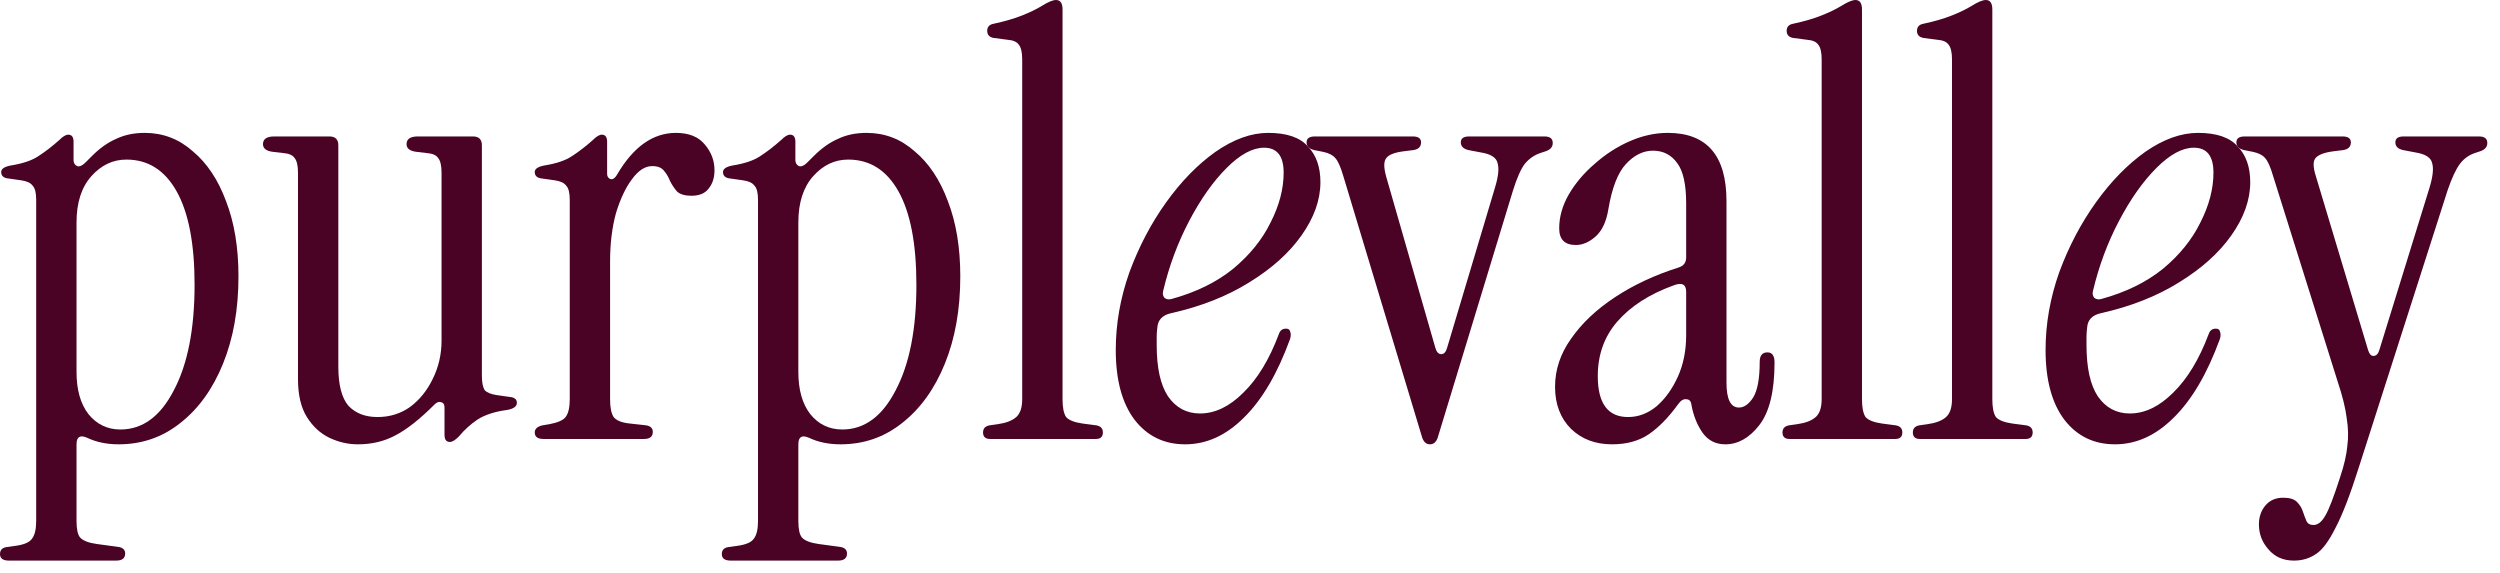
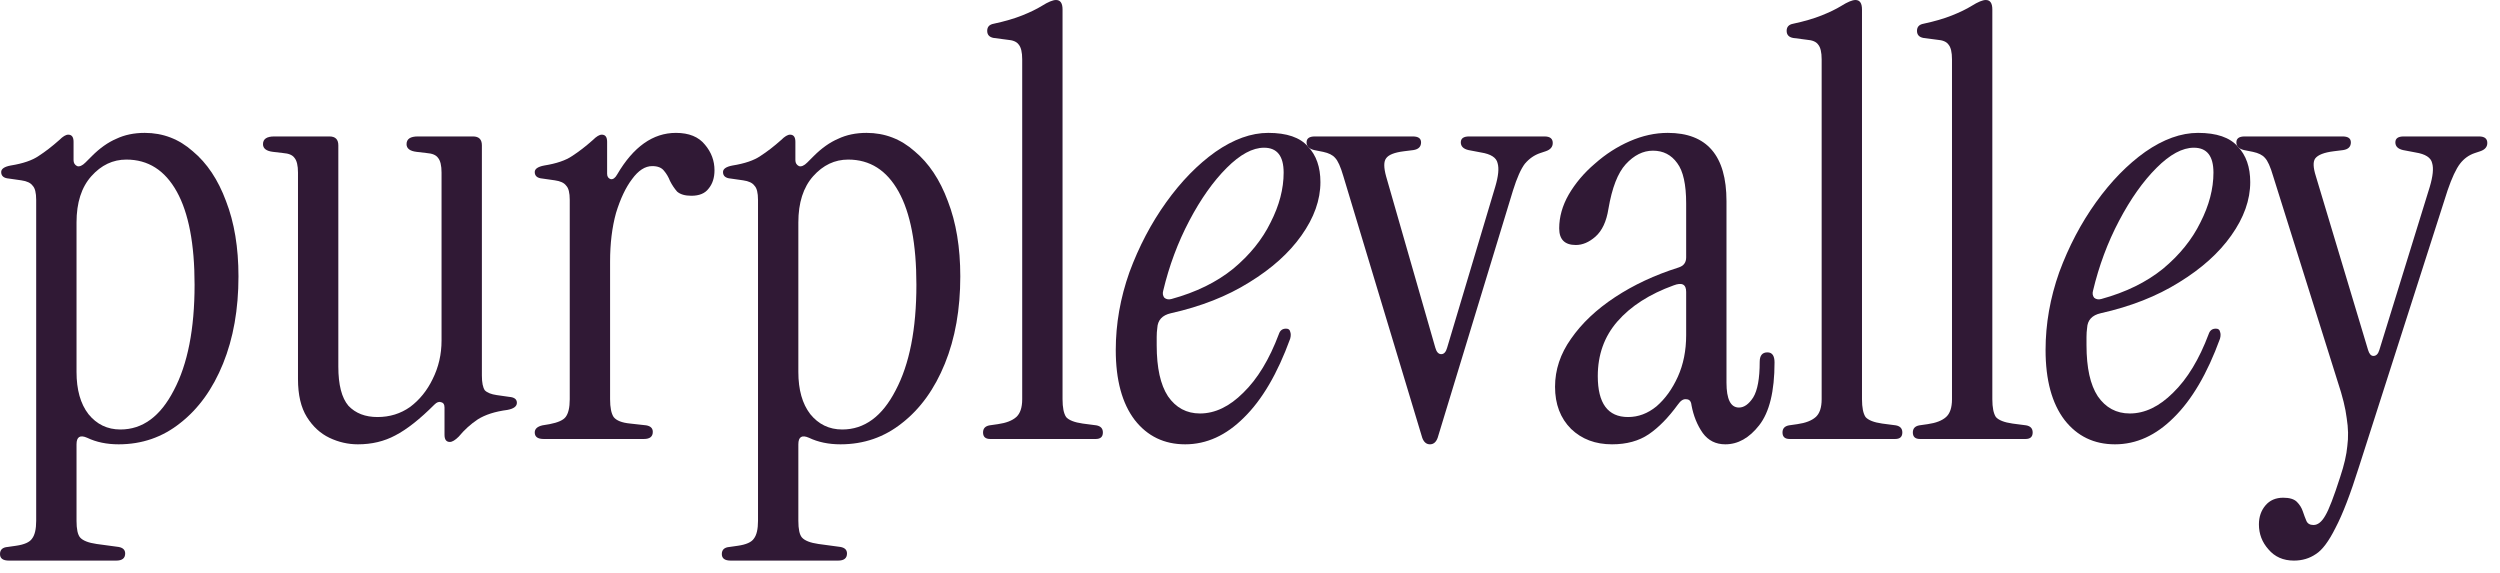
<svg xmlns="http://www.w3.org/2000/svg" width="118" height="27" viewBox="0 0 118 27" fill="none">
-   <path d="M108.273 26.46C107.769 26.46 107.368 26.283 107.069 25.928C106.77 25.592 106.621 25.2 106.621 24.752C106.621 24.397 106.724 24.099 106.929 23.856C107.134 23.613 107.414 23.492 107.769 23.492C108.068 23.492 108.282 23.557 108.413 23.688C108.544 23.819 108.637 23.968 108.693 24.136C108.749 24.304 108.805 24.453 108.861 24.584C108.917 24.715 109.029 24.78 109.197 24.78C109.402 24.78 109.589 24.631 109.757 24.332C109.925 24.052 110.158 23.445 110.457 22.512C110.644 21.952 110.756 21.467 110.793 21.056C110.849 20.645 110.84 20.207 110.765 19.74C110.709 19.273 110.569 18.704 110.345 18.032L107.293 8.316C107.162 7.868 107.032 7.579 106.901 7.448C106.789 7.317 106.602 7.224 106.341 7.168L105.921 7.084C105.678 7.028 105.557 6.907 105.557 6.72C105.557 6.533 105.688 6.44 105.949 6.44H110.569C110.83 6.44 110.961 6.533 110.961 6.72C110.961 6.925 110.84 7.047 110.597 7.084L110.149 7.14C109.701 7.196 109.412 7.308 109.281 7.476C109.169 7.625 109.178 7.905 109.309 8.316L111.773 16.52C111.829 16.707 111.913 16.8 112.025 16.8C112.156 16.8 112.249 16.707 112.305 16.52L114.685 8.82C114.834 8.316 114.872 7.943 114.797 7.7C114.741 7.439 114.48 7.271 114.013 7.196L113.425 7.084C113.182 7.028 113.061 6.907 113.061 6.72C113.061 6.533 113.192 6.44 113.453 6.44H117.009C117.27 6.44 117.401 6.543 117.401 6.748C117.401 6.935 117.289 7.065 117.065 7.14L116.813 7.224C116.533 7.317 116.3 7.485 116.113 7.728C115.926 7.971 115.73 8.391 115.525 8.988L111.353 22.008C110.942 23.315 110.569 24.285 110.233 24.92C109.916 25.555 109.608 25.965 109.309 26.152C109.01 26.357 108.665 26.46 108.273 26.46Z" fill="#4A0325" />
-   <path d="M99.827 20.972C98.837 20.972 98.044 20.589 97.447 19.824C96.85 19.04 96.551 17.939 96.551 16.52C96.551 15.288 96.766 14.065 97.195 12.852C97.643 11.639 98.222 10.537 98.931 9.548C99.64 8.559 100.415 7.765 101.255 7.168C102.113 6.571 102.944 6.272 103.747 6.272C104.624 6.272 105.249 6.487 105.623 6.916C106.015 7.327 106.211 7.887 106.211 8.596C106.211 9.436 105.912 10.276 105.315 11.116C104.736 11.937 103.915 12.675 102.851 13.328C101.805 13.981 100.573 14.467 99.155 14.784C98.744 14.877 98.529 15.111 98.511 15.484C98.492 15.615 98.483 15.755 98.483 15.904C98.483 16.035 98.483 16.165 98.483 16.296C98.483 17.36 98.66 18.163 99.015 18.704C99.388 19.245 99.892 19.516 100.527 19.516C101.236 19.516 101.917 19.189 102.571 18.536C103.243 17.883 103.803 16.959 104.251 15.764C104.307 15.596 104.419 15.512 104.587 15.512C104.699 15.512 104.764 15.559 104.783 15.652C104.82 15.745 104.82 15.857 104.783 15.988C104.185 17.631 103.457 18.872 102.599 19.712C101.759 20.552 100.835 20.972 99.827 20.972ZM98.791 13.72C98.754 13.851 98.772 13.963 98.847 14.056C98.94 14.131 99.052 14.149 99.183 14.112C100.34 13.795 101.311 13.319 102.095 12.684C102.879 12.031 103.467 11.303 103.859 10.5C104.269 9.697 104.475 8.913 104.475 8.148C104.475 7.364 104.167 6.972 103.551 6.972C103.009 6.972 102.421 7.289 101.787 7.924C101.152 8.559 100.564 9.389 100.023 10.416C99.481 11.443 99.071 12.544 98.791 13.72Z" fill="#4A0325" />
-   <path d="M90.622 20.72C90.398 20.72 90.286 20.617 90.286 20.412C90.286 20.225 90.389 20.113 90.594 20.076L90.986 20.02C91.378 19.964 91.668 19.852 91.854 19.684C92.041 19.516 92.134 19.236 92.134 18.844V2.8C92.134 2.464 92.078 2.231 91.966 2.1C91.873 1.969 91.696 1.895 91.434 1.876L90.79 1.792C90.585 1.755 90.482 1.643 90.482 1.456C90.482 1.269 90.585 1.157 90.79 1.12C91.313 1.008 91.761 0.877 92.134 0.728C92.508 0.579 92.816 0.429 93.058 0.28C93.357 0.093 93.581 0 93.73 0C93.936 0 94.038 0.149 94.038 0.448V18.844C94.038 19.236 94.094 19.516 94.206 19.684C94.337 19.833 94.598 19.936 94.99 19.992L95.634 20.076C95.84 20.113 95.942 20.225 95.942 20.412C95.942 20.617 95.83 20.72 95.606 20.72H90.622Z" fill="#4A0325" />
-   <path d="M84.47 20.72C84.246 20.72 84.134 20.617 84.134 20.412C84.134 20.225 84.237 20.113 84.442 20.076L84.834 20.02C85.226 19.964 85.515 19.852 85.702 19.684C85.889 19.516 85.982 19.236 85.982 18.844V2.8C85.982 2.464 85.926 2.231 85.814 2.1C85.721 1.969 85.543 1.895 85.282 1.876L84.638 1.792C84.433 1.755 84.33 1.643 84.33 1.456C84.33 1.269 84.433 1.157 84.638 1.12C85.161 1.008 85.609 0.877 85.982 0.728C86.355 0.579 86.663 0.429 86.906 0.28C87.205 0.093 87.429 0 87.578 0C87.783 0 87.886 0.149 87.886 0.448V18.844C87.886 19.236 87.942 19.516 88.054 19.684C88.185 19.833 88.446 19.936 88.838 19.992L89.482 20.076C89.687 20.113 89.79 20.225 89.79 20.412C89.79 20.617 89.678 20.72 89.454 20.72H84.47Z" fill="#4A0325" />
-   <path d="M76.087 20.972C75.302 20.972 74.659 20.729 74.154 20.244C73.65 19.74 73.398 19.077 73.398 18.256C73.398 17.453 73.65 16.697 74.154 15.988C74.659 15.26 75.349 14.607 76.227 14.028C77.104 13.449 78.103 12.983 79.222 12.628C79.465 12.553 79.587 12.395 79.587 12.152V9.604C79.587 8.708 79.447 8.073 79.166 7.7C78.886 7.308 78.504 7.112 78.019 7.112C77.552 7.112 77.123 7.327 76.731 7.756C76.357 8.167 76.087 8.867 75.918 9.856C75.825 10.453 75.62 10.892 75.302 11.172C75.004 11.433 74.696 11.564 74.379 11.564C73.856 11.564 73.594 11.303 73.594 10.78C73.594 10.239 73.744 9.707 74.043 9.184C74.36 8.643 74.77 8.157 75.275 7.728C75.778 7.28 76.329 6.925 76.927 6.664C77.524 6.403 78.121 6.272 78.719 6.272C80.567 6.272 81.49 7.345 81.49 9.492V18.06C81.49 18.844 81.686 19.236 82.079 19.236C82.321 19.236 82.545 19.077 82.751 18.76C82.956 18.424 83.058 17.864 83.058 17.08C83.058 16.781 83.18 16.632 83.422 16.632C83.647 16.632 83.758 16.791 83.758 17.108C83.758 18.471 83.516 19.46 83.031 20.076C82.564 20.673 82.032 20.972 81.434 20.972C80.987 20.972 80.632 20.795 80.371 20.44C80.109 20.067 79.932 19.628 79.838 19.124C79.82 18.937 79.736 18.844 79.587 18.844C79.456 18.825 79.325 18.909 79.195 19.096C78.746 19.712 78.289 20.179 77.823 20.496C77.356 20.813 76.777 20.972 76.087 20.972ZM76.843 19.684C77.328 19.684 77.776 19.516 78.186 19.18C78.597 18.825 78.933 18.359 79.195 17.78C79.456 17.201 79.587 16.548 79.587 15.82V13.776C79.587 13.421 79.391 13.319 78.999 13.468C77.86 13.879 76.973 14.448 76.338 15.176C75.722 15.885 75.415 16.744 75.415 17.752C75.415 19.04 75.891 19.684 76.843 19.684Z" fill="#4A0325" />
-   <path d="M67.494 20.972C67.326 20.972 67.205 20.869 67.13 20.664L63.406 8.316C63.276 7.868 63.145 7.579 63.014 7.448C62.902 7.317 62.716 7.224 62.454 7.168L62.034 7.084C61.792 7.028 61.67 6.907 61.67 6.72C61.67 6.533 61.801 6.44 62.062 6.44H66.682C66.944 6.44 67.074 6.533 67.074 6.72C67.074 6.925 66.953 7.047 66.71 7.084L66.262 7.14C65.814 7.196 65.534 7.308 65.422 7.476C65.31 7.625 65.31 7.905 65.422 8.316L67.746 16.408C67.802 16.613 67.896 16.716 68.026 16.716C68.157 16.716 68.25 16.613 68.306 16.408L70.574 8.82C70.724 8.316 70.761 7.943 70.686 7.7C70.63 7.439 70.369 7.271 69.902 7.196L69.314 7.084C69.072 7.028 68.95 6.907 68.95 6.72C68.95 6.533 69.081 6.44 69.342 6.44H72.898C73.16 6.44 73.29 6.543 73.29 6.748C73.29 6.935 73.178 7.065 72.954 7.14L72.702 7.224C72.422 7.317 72.18 7.485 71.974 7.728C71.788 7.971 71.601 8.391 71.414 8.988L67.858 20.664C67.784 20.869 67.662 20.972 67.494 20.972Z" fill="#4A0325" />
-   <path d="M55.94 20.972C54.951 20.972 54.157 20.589 53.56 19.824C52.963 19.04 52.664 17.939 52.664 16.52C52.664 15.288 52.879 14.065 53.308 12.852C53.756 11.639 54.335 10.537 55.044 9.548C55.753 8.559 56.528 7.765 57.368 7.168C58.227 6.571 59.057 6.272 59.86 6.272C60.737 6.272 61.363 6.487 61.736 6.916C62.128 7.327 62.324 7.887 62.324 8.596C62.324 9.436 62.025 10.276 61.428 11.116C60.849 11.937 60.028 12.675 58.964 13.328C57.919 13.981 56.687 14.467 55.268 14.784C54.857 14.877 54.643 15.111 54.624 15.484C54.605 15.615 54.596 15.755 54.596 15.904C54.596 16.035 54.596 16.165 54.596 16.296C54.596 17.36 54.773 18.163 55.128 18.704C55.501 19.245 56.005 19.516 56.64 19.516C57.349 19.516 58.031 19.189 58.684 18.536C59.356 17.883 59.916 16.959 60.364 15.764C60.42 15.596 60.532 15.512 60.7 15.512C60.812 15.512 60.877 15.559 60.896 15.652C60.933 15.745 60.933 15.857 60.896 15.988C60.299 17.631 59.571 18.872 58.712 19.712C57.872 20.552 56.948 20.972 55.94 20.972ZM54.904 13.72C54.867 13.851 54.885 13.963 54.96 14.056C55.053 14.131 55.165 14.149 55.296 14.112C56.453 13.795 57.424 13.319 58.208 12.684C58.992 12.031 59.58 11.303 59.972 10.5C60.383 9.697 60.588 8.913 60.588 8.148C60.588 7.364 60.28 6.972 59.664 6.972C59.123 6.972 58.535 7.289 57.9 7.924C57.265 8.559 56.677 9.389 56.136 10.416C55.595 11.443 55.184 12.544 54.904 13.72Z" fill="#4A0325" />
-   <path d="M46.736 20.72C46.512 20.72 46.4 20.617 46.4 20.412C46.4 20.225 46.502 20.113 46.708 20.076L47.1 20.02C47.492 19.964 47.781 19.852 47.968 19.684C48.154 19.516 48.248 19.236 48.248 18.844V2.8C48.248 2.464 48.192 2.231 48.08 2.1C47.986 1.969 47.809 1.895 47.548 1.876L46.904 1.792C46.698 1.755 46.596 1.643 46.596 1.456C46.596 1.269 46.698 1.157 46.904 1.12C47.426 1.008 47.874 0.877 48.248 0.728C48.621 0.579 48.929 0.429 49.172 0.28C49.47 0.093 49.694 0 49.844 0C50.049 0 50.152 0.149 50.152 0.448V18.844C50.152 19.236 50.208 19.516 50.32 19.684C50.45 19.833 50.712 19.936 51.104 19.992L51.748 20.076C51.953 20.113 52.056 20.225 52.056 20.412C52.056 20.617 51.944 20.72 51.72 20.72H46.736Z" fill="#4A0325" />
-   <path d="M34.49 26.46C34.21 26.46 34.07 26.357 34.07 26.152C34.07 25.947 34.192 25.835 34.434 25.816L34.826 25.76C35.218 25.704 35.47 25.592 35.582 25.424C35.713 25.256 35.778 24.976 35.778 24.584V9.436C35.778 9.1 35.722 8.876 35.61 8.764C35.517 8.633 35.34 8.549 35.078 8.512L34.49 8.428C34.248 8.409 34.126 8.307 34.126 8.12C34.126 7.971 34.276 7.868 34.574 7.812C35.153 7.719 35.592 7.569 35.89 7.364C36.208 7.159 36.534 6.907 36.87 6.608C37.038 6.44 37.178 6.356 37.29 6.356C37.458 6.356 37.542 6.468 37.542 6.692V7.56C37.542 7.691 37.598 7.784 37.71 7.84C37.822 7.877 37.953 7.821 38.102 7.672L38.41 7.364C38.784 6.991 39.166 6.72 39.558 6.552C39.95 6.365 40.398 6.272 40.902 6.272C41.761 6.272 42.517 6.561 43.17 7.14C43.842 7.7 44.365 8.484 44.738 9.492C45.13 10.5 45.326 11.685 45.326 13.048C45.326 14.597 45.084 15.969 44.598 17.164C44.113 18.359 43.441 19.292 42.582 19.964C41.742 20.636 40.772 20.972 39.67 20.972C39.11 20.972 38.616 20.869 38.186 20.664C37.85 20.515 37.682 20.617 37.682 20.972V24.584C37.682 24.976 37.738 25.237 37.85 25.368C37.981 25.517 38.242 25.62 38.634 25.676L39.67 25.816C39.876 25.853 39.978 25.956 39.978 26.124C39.978 26.348 39.838 26.46 39.558 26.46H34.49ZM39.754 20.272C40.8 20.272 41.64 19.656 42.274 18.424C42.928 17.192 43.254 15.531 43.254 13.44C43.254 11.517 42.974 10.052 42.414 9.044C41.854 8.036 41.061 7.532 40.034 7.532C39.4 7.532 38.849 7.793 38.382 8.316C37.916 8.839 37.682 9.567 37.682 10.5V17.556C37.682 18.396 37.869 19.059 38.242 19.544C38.634 20.029 39.138 20.272 39.754 20.272Z" fill="#4A0325" />
-   <path d="M29.132 8.232C29.898 6.925 30.822 6.272 31.904 6.272C32.52 6.272 32.978 6.459 33.276 6.832C33.575 7.187 33.724 7.588 33.724 8.036C33.724 8.391 33.631 8.68 33.444 8.904C33.276 9.128 33.006 9.24 32.632 9.24C32.334 9.24 32.11 9.175 31.96 9.044C31.83 8.895 31.718 8.727 31.624 8.54C31.55 8.353 31.456 8.195 31.344 8.064C31.232 7.915 31.046 7.84 30.784 7.84C30.448 7.84 30.131 8.045 29.832 8.456C29.534 8.848 29.282 9.38 29.076 10.052C28.89 10.724 28.796 11.489 28.796 12.348V18.844C28.796 19.236 28.852 19.516 28.964 19.684C29.095 19.852 29.356 19.955 29.748 19.992L30.504 20.076C30.71 20.113 30.812 20.216 30.812 20.384C30.812 20.608 30.672 20.72 30.392 20.72H25.66C25.38 20.72 25.24 20.617 25.24 20.412C25.24 20.244 25.362 20.132 25.604 20.076L25.94 20.02C26.332 19.945 26.584 19.833 26.696 19.684C26.827 19.516 26.892 19.236 26.892 18.844V9.436C26.892 9.1 26.836 8.876 26.724 8.764C26.631 8.633 26.454 8.549 26.192 8.512L25.604 8.428C25.362 8.409 25.24 8.307 25.24 8.12C25.24 7.971 25.39 7.868 25.688 7.812C26.267 7.719 26.706 7.569 27.004 7.364C27.322 7.159 27.648 6.907 27.984 6.608C28.152 6.44 28.292 6.356 28.404 6.356C28.572 6.356 28.656 6.468 28.656 6.692V8.204C28.656 8.335 28.712 8.419 28.824 8.456C28.936 8.475 29.039 8.4 29.132 8.232Z" fill="#4A0325" />
-   <path d="M16.893 20.972C16.427 20.972 15.979 20.869 15.549 20.664C15.12 20.459 14.765 20.132 14.485 19.684C14.205 19.236 14.065 18.639 14.065 17.892V8.148C14.065 7.812 14.009 7.579 13.897 7.448C13.804 7.317 13.627 7.243 13.365 7.224L12.889 7.168C12.572 7.131 12.413 7.009 12.413 6.804C12.413 6.561 12.591 6.44 12.945 6.44H15.549C15.829 6.44 15.969 6.58 15.969 6.86V17.304C15.969 18.163 16.128 18.779 16.445 19.152C16.781 19.507 17.239 19.684 17.817 19.684C18.396 19.684 18.909 19.525 19.357 19.208C19.805 18.872 20.16 18.433 20.421 17.892C20.701 17.332 20.841 16.725 20.841 16.072V8.148C20.841 7.812 20.785 7.579 20.673 7.448C20.58 7.317 20.403 7.243 20.141 7.224L19.665 7.168C19.348 7.131 19.189 7.009 19.189 6.804C19.189 6.561 19.367 6.44 19.721 6.44H22.325C22.605 6.44 22.745 6.58 22.745 6.86V17.724C22.745 18.06 22.792 18.293 22.885 18.424C22.997 18.536 23.184 18.611 23.445 18.648L24.033 18.732C24.276 18.751 24.397 18.844 24.397 19.012C24.397 19.18 24.248 19.292 23.949 19.348C23.371 19.423 22.904 19.572 22.549 19.796C22.213 20.02 21.915 20.291 21.653 20.608C21.485 20.776 21.345 20.86 21.233 20.86C21.065 20.86 20.981 20.748 20.981 20.524V19.236C20.981 19.087 20.925 19.003 20.813 18.984C20.72 18.947 20.617 18.984 20.505 19.096C19.815 19.787 19.199 20.272 18.657 20.552C18.135 20.832 17.547 20.972 16.893 20.972Z" fill="#4A0325" />
-   <path d="M0.42 26.46C0.14 26.46 0 26.357 0 26.152C0 25.947 0.121 25.835 0.364 25.816L0.756 25.76C1.148 25.704 1.4 25.592 1.512 25.424C1.643 25.256 1.708 24.976 1.708 24.584V9.436C1.708 9.1 1.652 8.876 1.54 8.764C1.447 8.633 1.269 8.549 1.008 8.512L0.42 8.428C0.177 8.409 0.056 8.307 0.056 8.12C0.056 7.971 0.205 7.868 0.504 7.812C1.083 7.719 1.521 7.569 1.82 7.364C2.137 7.159 2.464 6.907 2.8 6.608C2.968 6.44 3.108 6.356 3.22 6.356C3.388 6.356 3.472 6.468 3.472 6.692V7.56C3.472 7.691 3.528 7.784 3.64 7.84C3.752 7.877 3.883 7.821 4.032 7.672L4.34 7.364C4.713 6.991 5.096 6.72 5.488 6.552C5.88 6.365 6.328 6.272 6.832 6.272C7.691 6.272 8.447 6.561 9.1 7.14C9.772 7.7 10.295 8.484 10.668 9.492C11.06 10.5 11.256 11.685 11.256 13.048C11.256 14.597 11.013 15.969 10.528 17.164C10.043 18.359 9.371 19.292 8.512 19.964C7.672 20.636 6.701 20.972 5.6 20.972C5.04 20.972 4.545 20.869 4.116 20.664C3.78 20.515 3.612 20.617 3.612 20.972V24.584C3.612 24.976 3.668 25.237 3.78 25.368C3.911 25.517 4.172 25.62 4.564 25.676L5.6 25.816C5.805 25.853 5.908 25.956 5.908 26.124C5.908 26.348 5.768 26.46 5.488 26.46H0.42ZM5.684 20.272C6.729 20.272 7.569 19.656 8.204 18.424C8.857 17.192 9.184 15.531 9.184 13.44C9.184 11.517 8.904 10.052 8.344 9.044C7.784 8.036 6.991 7.532 5.964 7.532C5.329 7.532 4.779 7.793 4.312 8.316C3.845 8.839 3.612 9.567 3.612 10.5V17.556C3.612 18.396 3.799 19.059 4.172 19.544C4.564 20.029 5.068 20.272 5.684 20.272Z" fill="#4A0325" />
+   <path d="M108.273 26.46C107.769 26.46 107.368 26.283 107.069 25.928C106.77 25.592 106.621 25.2 106.621 24.752C106.621 24.397 106.724 24.099 106.929 23.856C107.134 23.613 107.414 23.492 107.769 23.492C108.068 23.492 108.282 23.557 108.413 23.688C108.544 23.819 108.637 23.968 108.693 24.136C108.749 24.304 108.805 24.453 108.861 24.584C108.917 24.715 109.029 24.78 109.197 24.78C109.402 24.78 109.589 24.631 109.757 24.332C109.925 24.052 110.158 23.445 110.457 22.512C110.644 21.952 110.756 21.467 110.793 21.056C110.849 20.645 110.84 20.207 110.765 19.74C110.709 19.273 110.569 18.704 110.345 18.032L107.293 8.316C107.162 7.868 107.032 7.579 106.901 7.448C106.789 7.317 106.602 7.224 106.341 7.168L105.921 7.084C105.678 7.028 105.557 6.907 105.557 6.72C105.557 6.533 105.688 6.44 105.949 6.44H110.569C110.83 6.44 110.961 6.533 110.961 6.72C110.961 6.925 110.84 7.047 110.597 7.084L110.149 7.14C109.701 7.196 109.412 7.308 109.281 7.476C109.169 7.625 109.178 7.905 109.309 8.316L111.773 16.52C111.829 16.707 111.913 16.8 112.025 16.8C112.156 16.8 112.249 16.707 112.305 16.52L114.685 8.82C114.834 8.316 114.872 7.943 114.797 7.7C114.741 7.439 114.48 7.271 114.013 7.196L113.425 7.084C113.182 7.028 113.061 6.907 113.061 6.72C113.061 6.533 113.192 6.44 113.453 6.44H117.009C117.27 6.44 117.401 6.543 117.401 6.748C117.401 6.935 117.289 7.065 117.065 7.14L116.813 7.224C116.533 7.317 116.3 7.485 116.113 7.728C115.926 7.971 115.73 8.391 115.525 8.988L111.353 22.008C110.942 23.315 110.569 24.285 110.233 24.92C109.916 25.555 109.608 25.965 109.309 26.152C109.01 26.357 108.665 26.46 108.273 26.46Z" fill="#301935" />
+   <path d="M99.827 20.972C98.837 20.972 98.044 20.589 97.447 19.824C96.85 19.04 96.551 17.939 96.551 16.52C96.551 15.288 96.766 14.065 97.195 12.852C97.643 11.639 98.222 10.537 98.931 9.548C99.64 8.559 100.415 7.765 101.255 7.168C102.113 6.571 102.944 6.272 103.747 6.272C104.624 6.272 105.249 6.487 105.623 6.916C106.015 7.327 106.211 7.887 106.211 8.596C106.211 9.436 105.912 10.276 105.315 11.116C104.736 11.937 103.915 12.675 102.851 13.328C101.805 13.981 100.573 14.467 99.155 14.784C98.744 14.877 98.529 15.111 98.511 15.484C98.492 15.615 98.483 15.755 98.483 15.904C98.483 16.035 98.483 16.165 98.483 16.296C98.483 17.36 98.66 18.163 99.015 18.704C99.388 19.245 99.892 19.516 100.527 19.516C101.236 19.516 101.917 19.189 102.571 18.536C103.243 17.883 103.803 16.959 104.251 15.764C104.307 15.596 104.419 15.512 104.587 15.512C104.699 15.512 104.764 15.559 104.783 15.652C104.82 15.745 104.82 15.857 104.783 15.988C104.185 17.631 103.457 18.872 102.599 19.712C101.759 20.552 100.835 20.972 99.827 20.972ZM98.791 13.72C98.754 13.851 98.772 13.963 98.847 14.056C98.94 14.131 99.052 14.149 99.183 14.112C100.34 13.795 101.311 13.319 102.095 12.684C102.879 12.031 103.467 11.303 103.859 10.5C104.269 9.697 104.475 8.913 104.475 8.148C104.475 7.364 104.167 6.972 103.551 6.972C103.009 6.972 102.421 7.289 101.787 7.924C101.152 8.559 100.564 9.389 100.023 10.416C99.481 11.443 99.071 12.544 98.791 13.72Z" fill="#301935" />
+   <path d="M90.622 20.72C90.398 20.72 90.286 20.617 90.286 20.412C90.286 20.225 90.389 20.113 90.594 20.076L90.986 20.02C91.378 19.964 91.668 19.852 91.854 19.684C92.041 19.516 92.134 19.236 92.134 18.844V2.8C92.134 2.464 92.078 2.231 91.966 2.1C91.873 1.969 91.696 1.895 91.434 1.876L90.79 1.792C90.585 1.755 90.482 1.643 90.482 1.456C90.482 1.269 90.585 1.157 90.79 1.12C91.313 1.008 91.761 0.877 92.134 0.728C92.508 0.579 92.816 0.429 93.058 0.28C93.357 0.093 93.581 0 93.73 0C93.936 0 94.038 0.149 94.038 0.448V18.844C94.038 19.236 94.094 19.516 94.206 19.684C94.337 19.833 94.598 19.936 94.99 19.992L95.634 20.076C95.84 20.113 95.942 20.225 95.942 20.412C95.942 20.617 95.83 20.72 95.606 20.72H90.622Z" fill="#301935" />
+   <path d="M84.47 20.72C84.246 20.72 84.134 20.617 84.134 20.412C84.134 20.225 84.237 20.113 84.442 20.076L84.834 20.02C85.226 19.964 85.515 19.852 85.702 19.684C85.889 19.516 85.982 19.236 85.982 18.844V2.8C85.982 2.464 85.926 2.231 85.814 2.1C85.721 1.969 85.543 1.895 85.282 1.876L84.638 1.792C84.433 1.755 84.33 1.643 84.33 1.456C84.33 1.269 84.433 1.157 84.638 1.12C85.161 1.008 85.609 0.877 85.982 0.728C86.355 0.579 86.663 0.429 86.906 0.28C87.205 0.093 87.429 0 87.578 0C87.783 0 87.886 0.149 87.886 0.448V18.844C87.886 19.236 87.942 19.516 88.054 19.684C88.185 19.833 88.446 19.936 88.838 19.992L89.482 20.076C89.687 20.113 89.79 20.225 89.79 20.412C89.79 20.617 89.678 20.72 89.454 20.72H84.47Z" fill="#301935" />
+   <path d="M76.087 20.972C75.302 20.972 74.659 20.729 74.154 20.244C73.65 19.74 73.398 19.077 73.398 18.256C73.398 17.453 73.65 16.697 74.154 15.988C74.659 15.26 75.349 14.607 76.227 14.028C77.104 13.449 78.103 12.983 79.222 12.628C79.465 12.553 79.587 12.395 79.587 12.152V9.604C79.587 8.708 79.447 8.073 79.166 7.7C78.886 7.308 78.504 7.112 78.019 7.112C77.552 7.112 77.123 7.327 76.731 7.756C76.357 8.167 76.087 8.867 75.918 9.856C75.825 10.453 75.62 10.892 75.302 11.172C75.004 11.433 74.696 11.564 74.379 11.564C73.856 11.564 73.594 11.303 73.594 10.78C73.594 10.239 73.744 9.707 74.043 9.184C74.36 8.643 74.77 8.157 75.275 7.728C75.778 7.28 76.329 6.925 76.927 6.664C77.524 6.403 78.121 6.272 78.719 6.272C80.567 6.272 81.49 7.345 81.49 9.492V18.06C81.49 18.844 81.686 19.236 82.079 19.236C82.321 19.236 82.545 19.077 82.751 18.76C82.956 18.424 83.058 17.864 83.058 17.08C83.058 16.781 83.18 16.632 83.422 16.632C83.647 16.632 83.758 16.791 83.758 17.108C83.758 18.471 83.516 19.46 83.031 20.076C82.564 20.673 82.032 20.972 81.434 20.972C80.987 20.972 80.632 20.795 80.371 20.44C80.109 20.067 79.932 19.628 79.838 19.124C79.82 18.937 79.736 18.844 79.587 18.844C79.456 18.825 79.325 18.909 79.195 19.096C78.746 19.712 78.289 20.179 77.823 20.496C77.356 20.813 76.777 20.972 76.087 20.972ZM76.843 19.684C77.328 19.684 77.776 19.516 78.186 19.18C78.597 18.825 78.933 18.359 79.195 17.78C79.456 17.201 79.587 16.548 79.587 15.82V13.776C79.587 13.421 79.391 13.319 78.999 13.468C77.86 13.879 76.973 14.448 76.338 15.176C75.722 15.885 75.415 16.744 75.415 17.752C75.415 19.04 75.891 19.684 76.843 19.684Z" fill="#301935" />
+   <path d="M67.494 20.972C67.326 20.972 67.205 20.869 67.13 20.664L63.406 8.316C63.276 7.868 63.145 7.579 63.014 7.448C62.902 7.317 62.716 7.224 62.454 7.168L62.034 7.084C61.792 7.028 61.67 6.907 61.67 6.72C61.67 6.533 61.801 6.44 62.062 6.44H66.682C66.944 6.44 67.074 6.533 67.074 6.72C67.074 6.925 66.953 7.047 66.71 7.084L66.262 7.14C65.814 7.196 65.534 7.308 65.422 7.476C65.31 7.625 65.31 7.905 65.422 8.316L67.746 16.408C67.802 16.613 67.896 16.716 68.026 16.716C68.157 16.716 68.25 16.613 68.306 16.408L70.574 8.82C70.724 8.316 70.761 7.943 70.686 7.7C70.63 7.439 70.369 7.271 69.902 7.196L69.314 7.084C69.072 7.028 68.95 6.907 68.95 6.72C68.95 6.533 69.081 6.44 69.342 6.44H72.898C73.16 6.44 73.29 6.543 73.29 6.748C73.29 6.935 73.178 7.065 72.954 7.14L72.702 7.224C72.422 7.317 72.18 7.485 71.974 7.728C71.788 7.971 71.601 8.391 71.414 8.988L67.858 20.664C67.784 20.869 67.662 20.972 67.494 20.972Z" fill="#301935" />
+   <path d="M55.94 20.972C54.951 20.972 54.157 20.589 53.56 19.824C52.963 19.04 52.664 17.939 52.664 16.52C52.664 15.288 52.879 14.065 53.308 12.852C53.756 11.639 54.335 10.537 55.044 9.548C55.753 8.559 56.528 7.765 57.368 7.168C58.227 6.571 59.057 6.272 59.86 6.272C60.737 6.272 61.363 6.487 61.736 6.916C62.128 7.327 62.324 7.887 62.324 8.596C62.324 9.436 62.025 10.276 61.428 11.116C60.849 11.937 60.028 12.675 58.964 13.328C57.919 13.981 56.687 14.467 55.268 14.784C54.857 14.877 54.643 15.111 54.624 15.484C54.605 15.615 54.596 15.755 54.596 15.904C54.596 16.035 54.596 16.165 54.596 16.296C54.596 17.36 54.773 18.163 55.128 18.704C55.501 19.245 56.005 19.516 56.64 19.516C57.349 19.516 58.031 19.189 58.684 18.536C59.356 17.883 59.916 16.959 60.364 15.764C60.42 15.596 60.532 15.512 60.7 15.512C60.812 15.512 60.877 15.559 60.896 15.652C60.933 15.745 60.933 15.857 60.896 15.988C60.299 17.631 59.571 18.872 58.712 19.712C57.872 20.552 56.948 20.972 55.94 20.972ZM54.904 13.72C54.867 13.851 54.885 13.963 54.96 14.056C55.053 14.131 55.165 14.149 55.296 14.112C56.453 13.795 57.424 13.319 58.208 12.684C58.992 12.031 59.58 11.303 59.972 10.5C60.383 9.697 60.588 8.913 60.588 8.148C60.588 7.364 60.28 6.972 59.664 6.972C59.123 6.972 58.535 7.289 57.9 7.924C57.265 8.559 56.677 9.389 56.136 10.416C55.595 11.443 55.184 12.544 54.904 13.72Z" fill="#301935" />
+   <path d="M46.736 20.72C46.512 20.72 46.4 20.617 46.4 20.412C46.4 20.225 46.502 20.113 46.708 20.076L47.1 20.02C47.492 19.964 47.781 19.852 47.968 19.684C48.154 19.516 48.248 19.236 48.248 18.844V2.8C48.248 2.464 48.192 2.231 48.08 2.1C47.986 1.969 47.809 1.895 47.548 1.876L46.904 1.792C46.698 1.755 46.596 1.643 46.596 1.456C46.596 1.269 46.698 1.157 46.904 1.12C47.426 1.008 47.874 0.877 48.248 0.728C48.621 0.579 48.929 0.429 49.172 0.28C49.47 0.093 49.694 0 49.844 0C50.049 0 50.152 0.149 50.152 0.448V18.844C50.152 19.236 50.208 19.516 50.32 19.684C50.45 19.833 50.712 19.936 51.104 19.992L51.748 20.076C51.953 20.113 52.056 20.225 52.056 20.412C52.056 20.617 51.944 20.72 51.72 20.72H46.736Z" fill="#301935" />
+   <path d="M34.49 26.46C34.21 26.46 34.07 26.357 34.07 26.152C34.07 25.947 34.192 25.835 34.434 25.816L34.826 25.76C35.218 25.704 35.47 25.592 35.582 25.424C35.713 25.256 35.778 24.976 35.778 24.584V9.436C35.778 9.1 35.722 8.876 35.61 8.764C35.517 8.633 35.34 8.549 35.078 8.512L34.49 8.428C34.248 8.409 34.126 8.307 34.126 8.12C34.126 7.971 34.276 7.868 34.574 7.812C35.153 7.719 35.592 7.569 35.89 7.364C36.208 7.159 36.534 6.907 36.87 6.608C37.038 6.44 37.178 6.356 37.29 6.356C37.458 6.356 37.542 6.468 37.542 6.692V7.56C37.542 7.691 37.598 7.784 37.71 7.84C37.822 7.877 37.953 7.821 38.102 7.672L38.41 7.364C38.784 6.991 39.166 6.72 39.558 6.552C39.95 6.365 40.398 6.272 40.902 6.272C41.761 6.272 42.517 6.561 43.17 7.14C43.842 7.7 44.365 8.484 44.738 9.492C45.13 10.5 45.326 11.685 45.326 13.048C45.326 14.597 45.084 15.969 44.598 17.164C44.113 18.359 43.441 19.292 42.582 19.964C41.742 20.636 40.772 20.972 39.67 20.972C39.11 20.972 38.616 20.869 38.186 20.664C37.85 20.515 37.682 20.617 37.682 20.972V24.584C37.682 24.976 37.738 25.237 37.85 25.368C37.981 25.517 38.242 25.62 38.634 25.676L39.67 25.816C39.876 25.853 39.978 25.956 39.978 26.124C39.978 26.348 39.838 26.46 39.558 26.46H34.49ZM39.754 20.272C40.8 20.272 41.64 19.656 42.274 18.424C42.928 17.192 43.254 15.531 43.254 13.44C43.254 11.517 42.974 10.052 42.414 9.044C41.854 8.036 41.061 7.532 40.034 7.532C39.4 7.532 38.849 7.793 38.382 8.316C37.916 8.839 37.682 9.567 37.682 10.5V17.556C37.682 18.396 37.869 19.059 38.242 19.544C38.634 20.029 39.138 20.272 39.754 20.272Z" fill="#301935" />
+   <path d="M29.132 8.232C29.898 6.925 30.822 6.272 31.904 6.272C32.52 6.272 32.978 6.459 33.276 6.832C33.575 7.187 33.724 7.588 33.724 8.036C33.724 8.391 33.631 8.68 33.444 8.904C33.276 9.128 33.006 9.24 32.632 9.24C32.334 9.24 32.11 9.175 31.96 9.044C31.83 8.895 31.718 8.727 31.624 8.54C31.55 8.353 31.456 8.195 31.344 8.064C31.232 7.915 31.046 7.84 30.784 7.84C30.448 7.84 30.131 8.045 29.832 8.456C29.534 8.848 29.282 9.38 29.076 10.052C28.89 10.724 28.796 11.489 28.796 12.348V18.844C28.796 19.236 28.852 19.516 28.964 19.684C29.095 19.852 29.356 19.955 29.748 19.992L30.504 20.076C30.71 20.113 30.812 20.216 30.812 20.384C30.812 20.608 30.672 20.72 30.392 20.72H25.66C25.38 20.72 25.24 20.617 25.24 20.412C25.24 20.244 25.362 20.132 25.604 20.076L25.94 20.02C26.332 19.945 26.584 19.833 26.696 19.684C26.827 19.516 26.892 19.236 26.892 18.844V9.436C26.892 9.1 26.836 8.876 26.724 8.764C26.631 8.633 26.454 8.549 26.192 8.512L25.604 8.428C25.362 8.409 25.24 8.307 25.24 8.12C25.24 7.971 25.39 7.868 25.688 7.812C26.267 7.719 26.706 7.569 27.004 7.364C27.322 7.159 27.648 6.907 27.984 6.608C28.152 6.44 28.292 6.356 28.404 6.356C28.572 6.356 28.656 6.468 28.656 6.692V8.204C28.656 8.335 28.712 8.419 28.824 8.456C28.936 8.475 29.039 8.4 29.132 8.232Z" fill="#301935" />
+   <path d="M16.893 20.972C16.427 20.972 15.979 20.869 15.549 20.664C15.12 20.459 14.765 20.132 14.485 19.684C14.205 19.236 14.065 18.639 14.065 17.892V8.148C14.065 7.812 14.009 7.579 13.897 7.448C13.804 7.317 13.627 7.243 13.365 7.224L12.889 7.168C12.572 7.131 12.413 7.009 12.413 6.804C12.413 6.561 12.591 6.44 12.945 6.44H15.549C15.829 6.44 15.969 6.58 15.969 6.86V17.304C15.969 18.163 16.128 18.779 16.445 19.152C16.781 19.507 17.239 19.684 17.817 19.684C18.396 19.684 18.909 19.525 19.357 19.208C19.805 18.872 20.16 18.433 20.421 17.892C20.701 17.332 20.841 16.725 20.841 16.072V8.148C20.841 7.812 20.785 7.579 20.673 7.448C20.58 7.317 20.403 7.243 20.141 7.224L19.665 7.168C19.348 7.131 19.189 7.009 19.189 6.804C19.189 6.561 19.367 6.44 19.721 6.44H22.325C22.605 6.44 22.745 6.58 22.745 6.86V17.724C22.745 18.06 22.792 18.293 22.885 18.424C22.997 18.536 23.184 18.611 23.445 18.648L24.033 18.732C24.276 18.751 24.397 18.844 24.397 19.012C24.397 19.18 24.248 19.292 23.949 19.348C23.371 19.423 22.904 19.572 22.549 19.796C22.213 20.02 21.915 20.291 21.653 20.608C21.485 20.776 21.345 20.86 21.233 20.86C21.065 20.86 20.981 20.748 20.981 20.524V19.236C20.981 19.087 20.925 19.003 20.813 18.984C20.72 18.947 20.617 18.984 20.505 19.096C19.815 19.787 19.199 20.272 18.657 20.552C18.135 20.832 17.547 20.972 16.893 20.972Z" fill="#301935" />
+   <path d="M0.42 26.46C0.14 26.46 0 26.357 0 26.152C0 25.947 0.121 25.835 0.364 25.816L0.756 25.76C1.148 25.704 1.4 25.592 1.512 25.424C1.643 25.256 1.708 24.976 1.708 24.584V9.436C1.708 9.1 1.652 8.876 1.54 8.764C1.447 8.633 1.269 8.549 1.008 8.512L0.42 8.428C0.177 8.409 0.056 8.307 0.056 8.12C0.056 7.971 0.205 7.868 0.504 7.812C1.083 7.719 1.521 7.569 1.82 7.364C2.137 7.159 2.464 6.907 2.8 6.608C2.968 6.44 3.108 6.356 3.22 6.356C3.388 6.356 3.472 6.468 3.472 6.692V7.56C3.472 7.691 3.528 7.784 3.64 7.84C3.752 7.877 3.883 7.821 4.032 7.672L4.34 7.364C4.713 6.991 5.096 6.72 5.488 6.552C5.88 6.365 6.328 6.272 6.832 6.272C7.691 6.272 8.447 6.561 9.1 7.14C9.772 7.7 10.295 8.484 10.668 9.492C11.06 10.5 11.256 11.685 11.256 13.048C11.256 14.597 11.013 15.969 10.528 17.164C10.043 18.359 9.371 19.292 8.512 19.964C7.672 20.636 6.701 20.972 5.6 20.972C5.04 20.972 4.545 20.869 4.116 20.664C3.78 20.515 3.612 20.617 3.612 20.972V24.584C3.612 24.976 3.668 25.237 3.78 25.368C3.911 25.517 4.172 25.62 4.564 25.676L5.6 25.816C5.805 25.853 5.908 25.956 5.908 26.124C5.908 26.348 5.768 26.46 5.488 26.46H0.42ZM5.684 20.272C6.729 20.272 7.569 19.656 8.204 18.424C8.857 17.192 9.184 15.531 9.184 13.44C9.184 11.517 8.904 10.052 8.344 9.044C7.784 8.036 6.991 7.532 5.964 7.532C5.329 7.532 4.779 7.793 4.312 8.316C3.845 8.839 3.612 9.567 3.612 10.5V17.556C3.612 18.396 3.799 19.059 4.172 19.544C4.564 20.029 5.068 20.272 5.684 20.272Z" fill="#301935" />
</svg>
